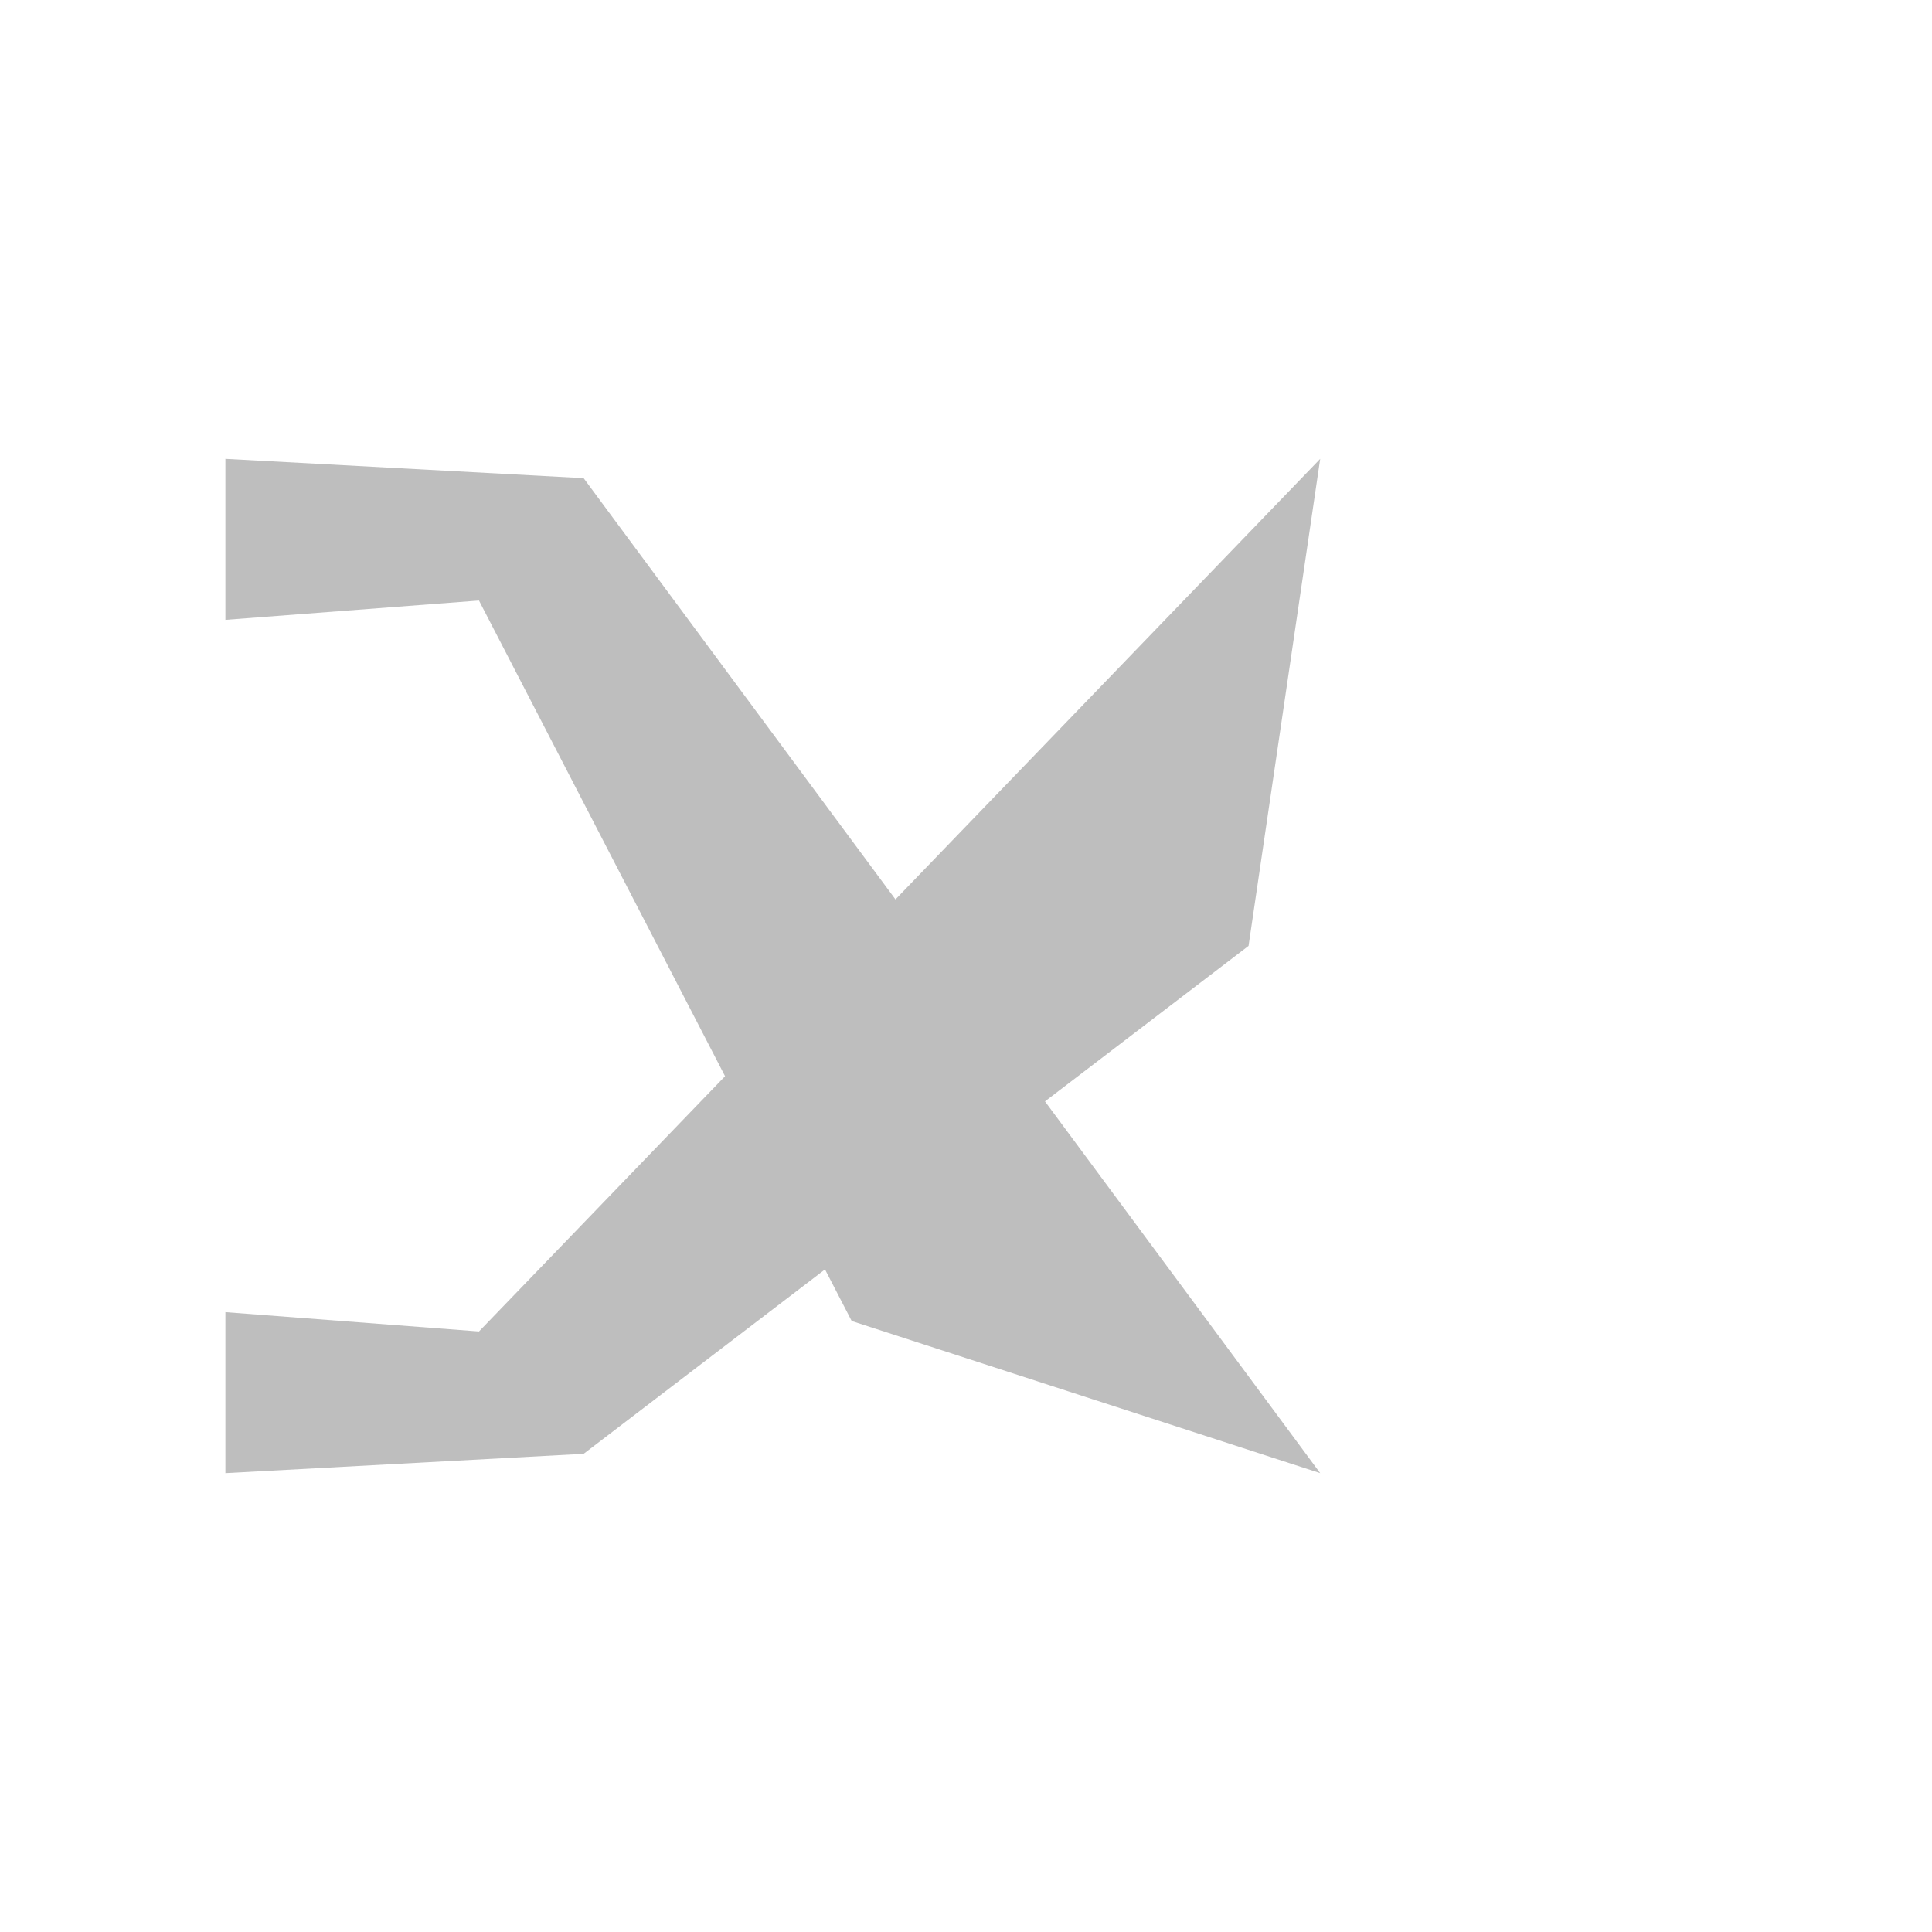
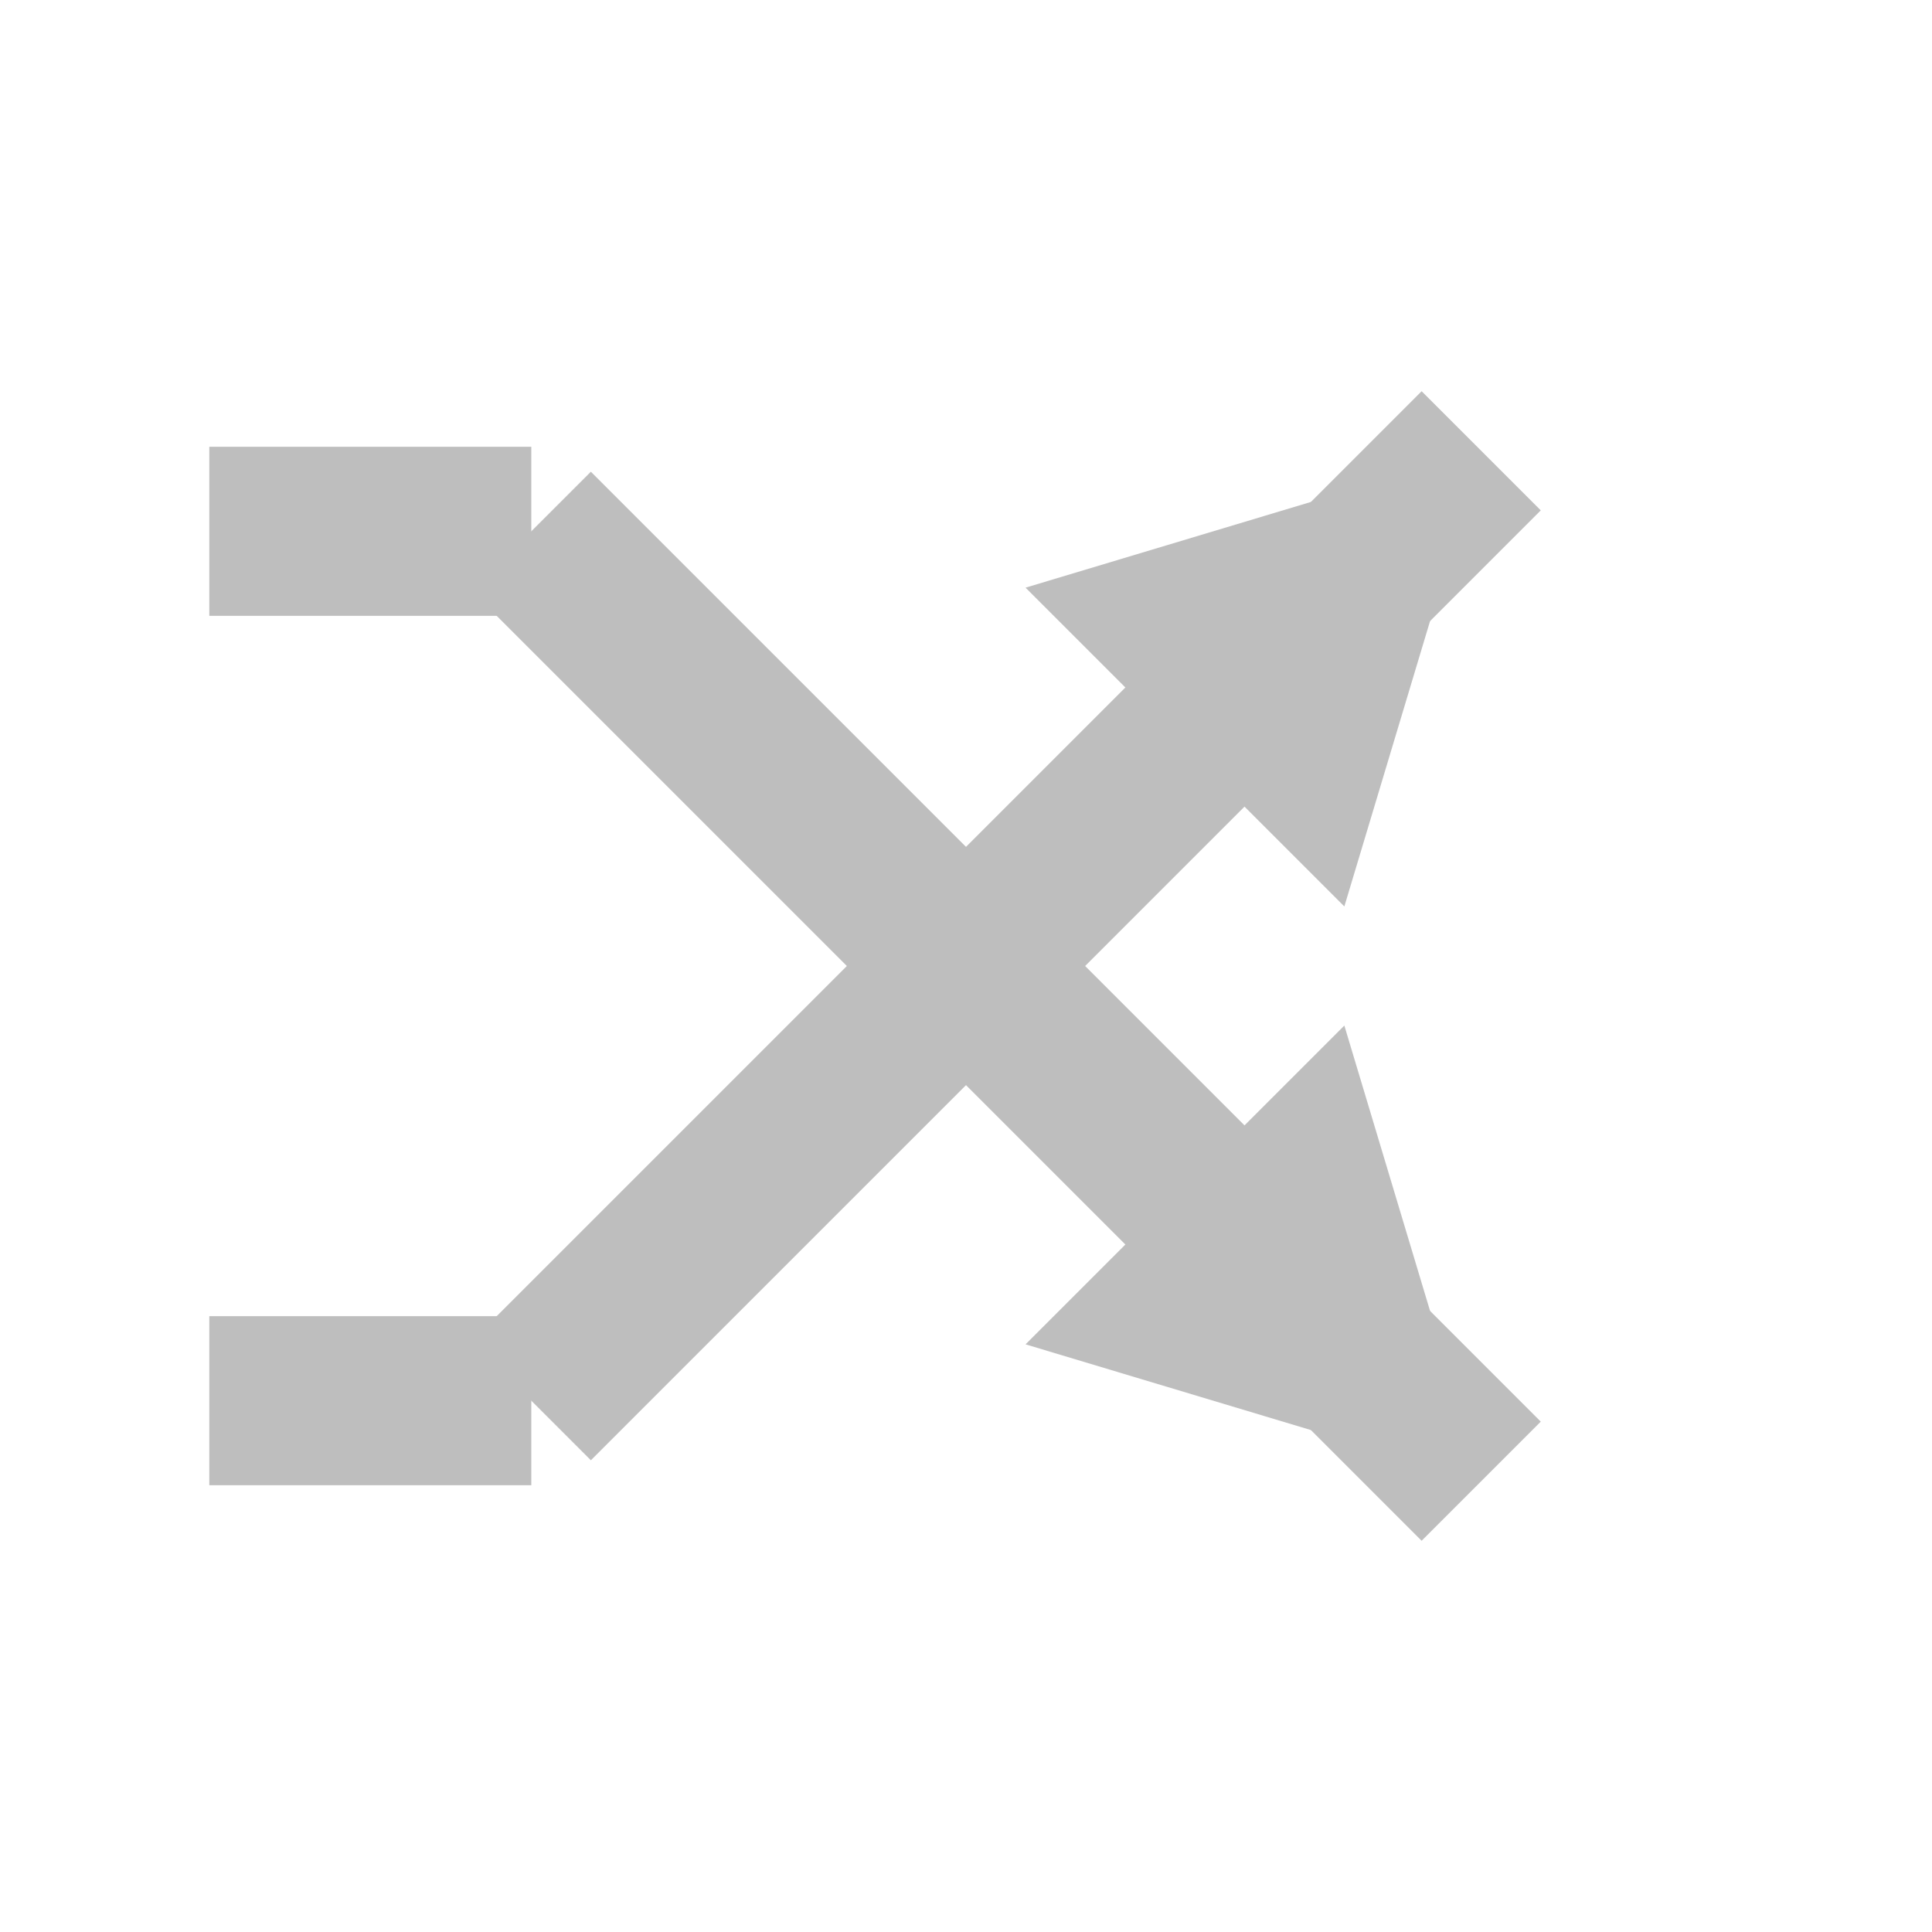
<svg xmlns="http://www.w3.org/2000/svg" width="24" height="24" viewBox="0 0 24 24">
-   <path fill="#bebebe" fill-rule="nonzero" d="M 2.8 7.7 L 5.95 7.46 L 10.58 16.41 L 16.4 18.3 L 15.51 12.25 L 16.4 18.3 L 7.25 5.94 L 2.8 5.7 Z" />
-   <path fill="#bebebe" fill-rule="nonzero" d="M 2.8 18.3 L 7.25 18.06 L 15.51 11.75 L 16.4 5.7 L 10.58 7.59 L 16.4 5.7 L 5.95 16.54 L 2.8 16.3 Z" />
+   <path fill="#bebebe" fill-rule="nonzero" d="M 2.6 7.65 L 6.6 7.65 L 6.6 5.55 L 2.6 5.55 Z" />
+   <path fill="#bebebe" fill-rule="nonzero" d="M 5.86 7.34 L 17.66 19.14 L 19.14 17.66 L 7.34 5.86 Z" />
+   <path fill="#bebebe" fill-rule="nonzero" d="M 18.4 18.4 L 12.74 16.7 L 16.7 12.74 L 18.4 18.4 Z" />
+   <path fill="#bebebe" fill-rule="nonzero" d="M 2.6 18.45 L 6.6 18.45 L 6.6 16.35 L 2.6 16.35 Z" />
+   <path fill="#bebebe" fill-rule="nonzero" d="M 7.34 18.14 L 19.14 6.34 L 17.66 4.86 L 5.86 16.66 Z" />
+   <path fill="#bebebe" fill-rule="nonzero" d="M 18.4 5.6 L 16.7 11.26 L 12.74 7.3 L 18.4 5.6 Z" />
</svg>
